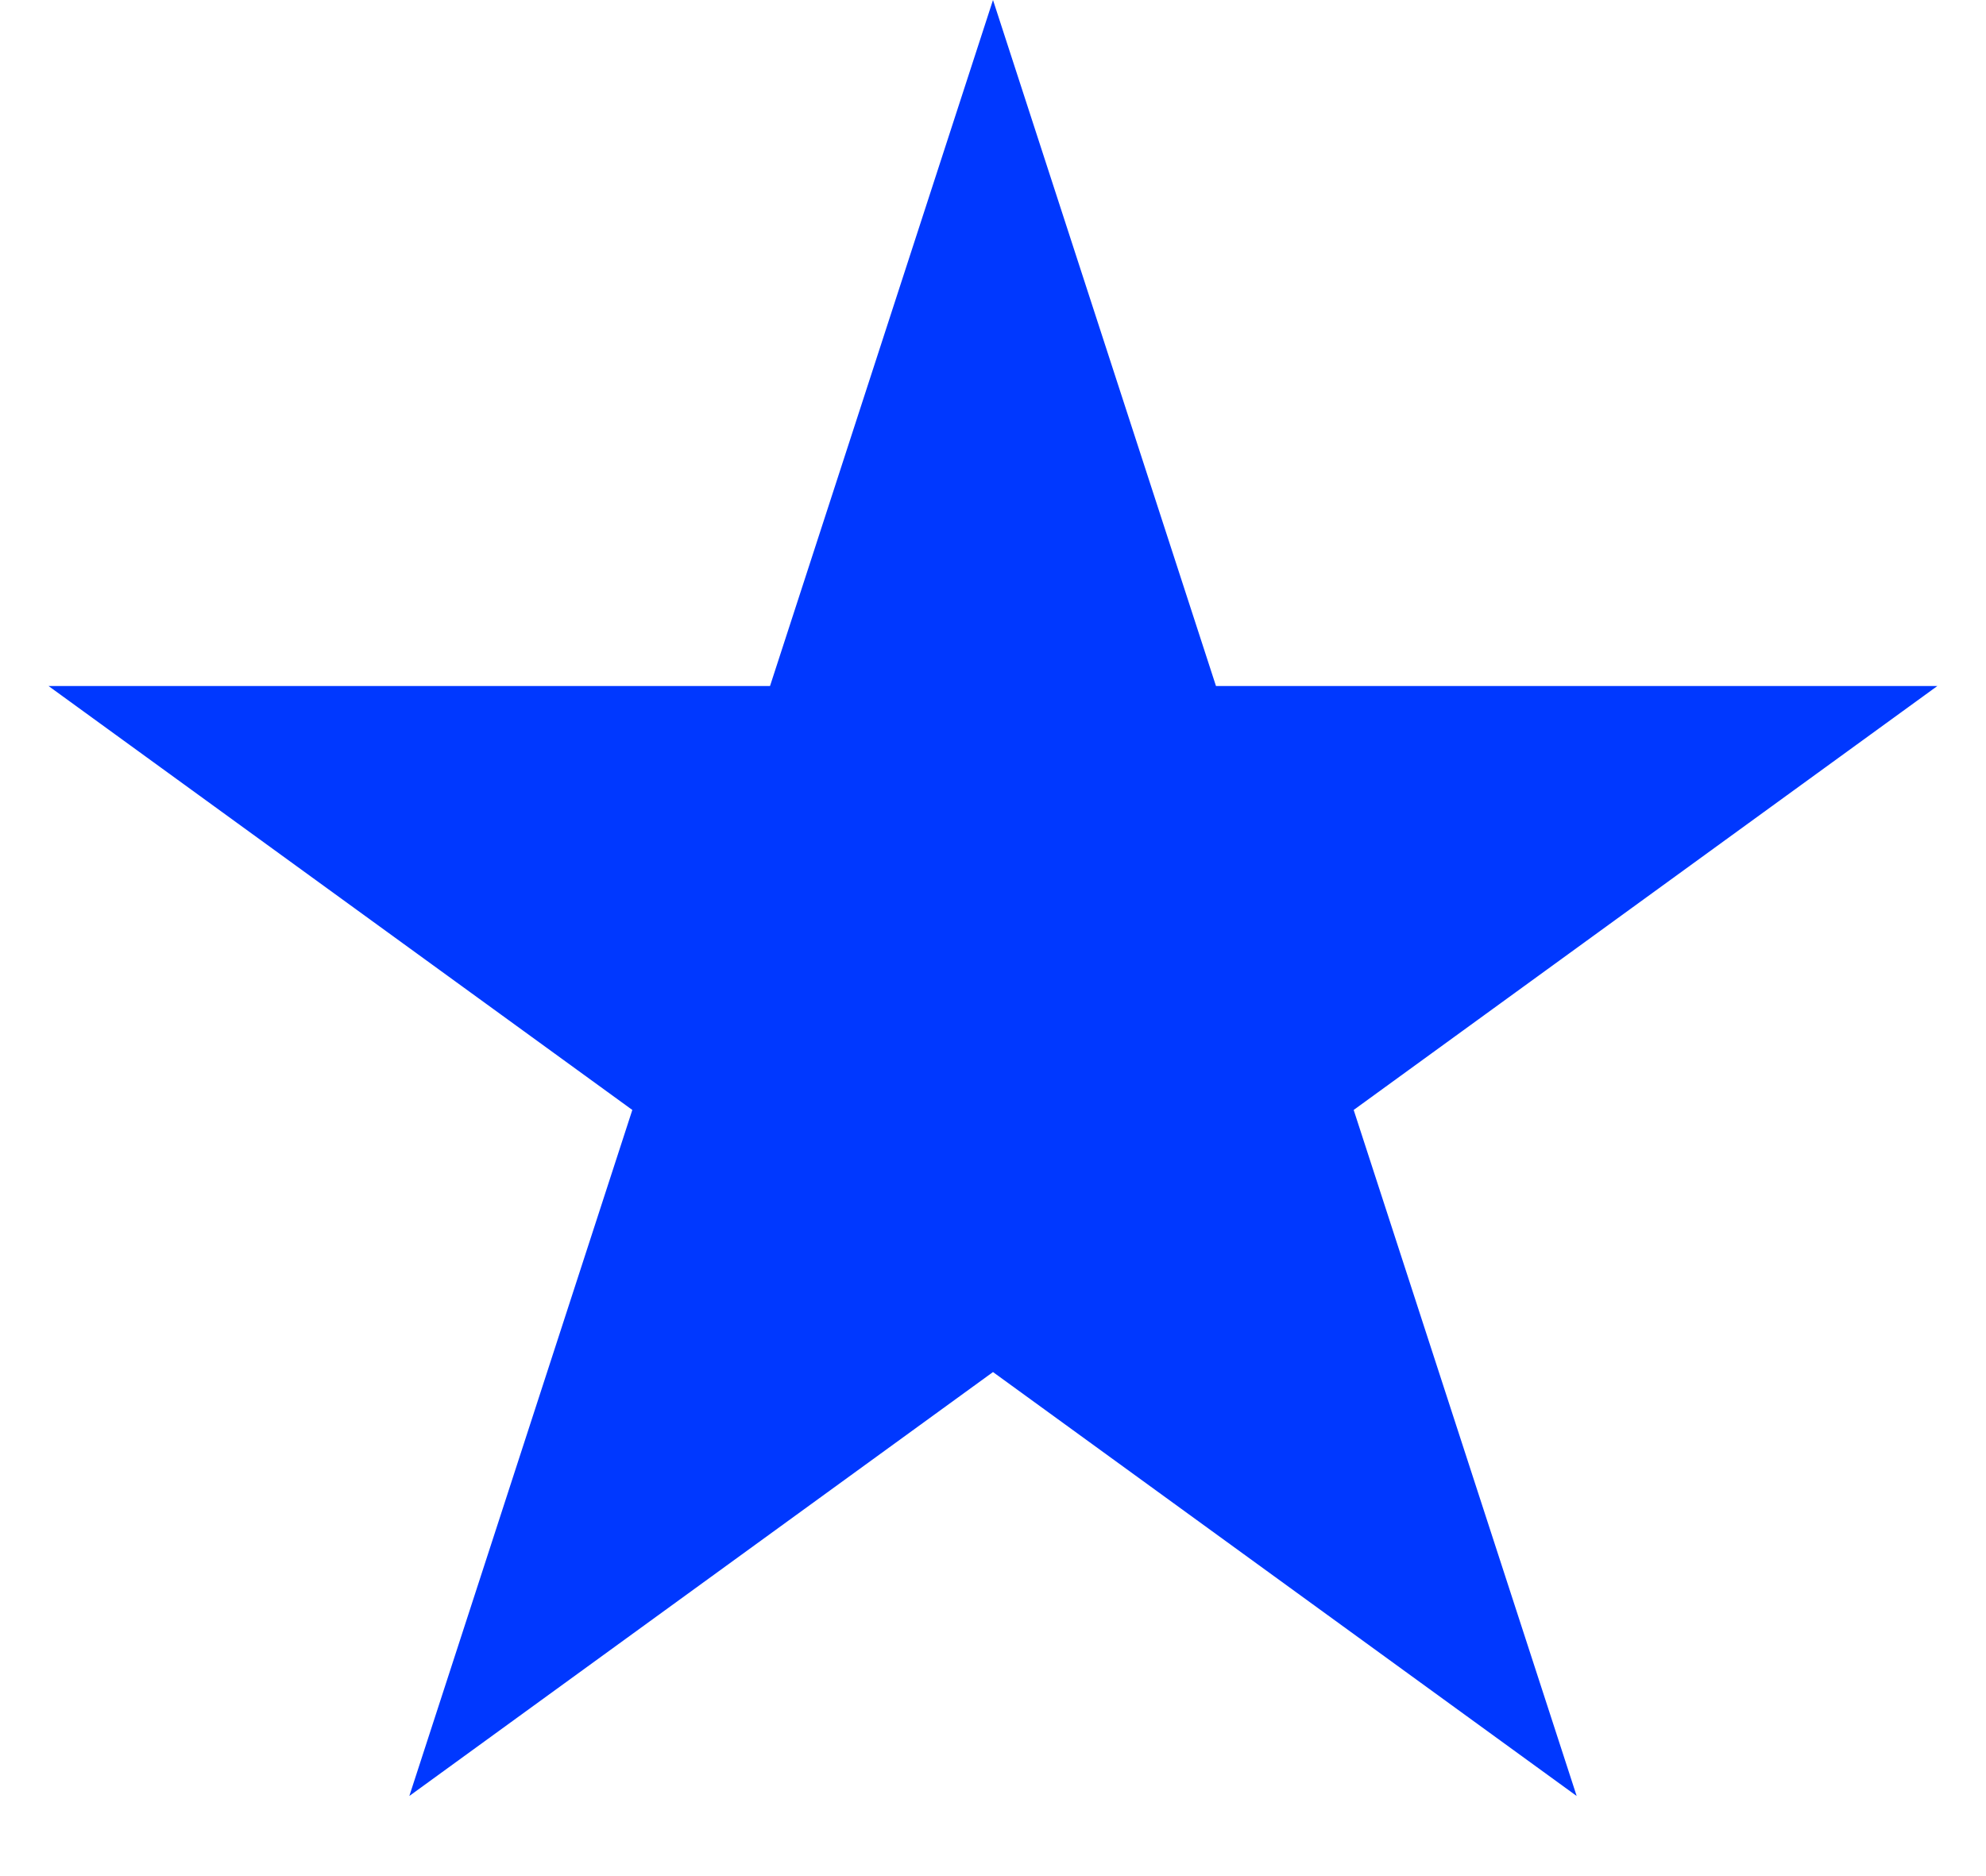
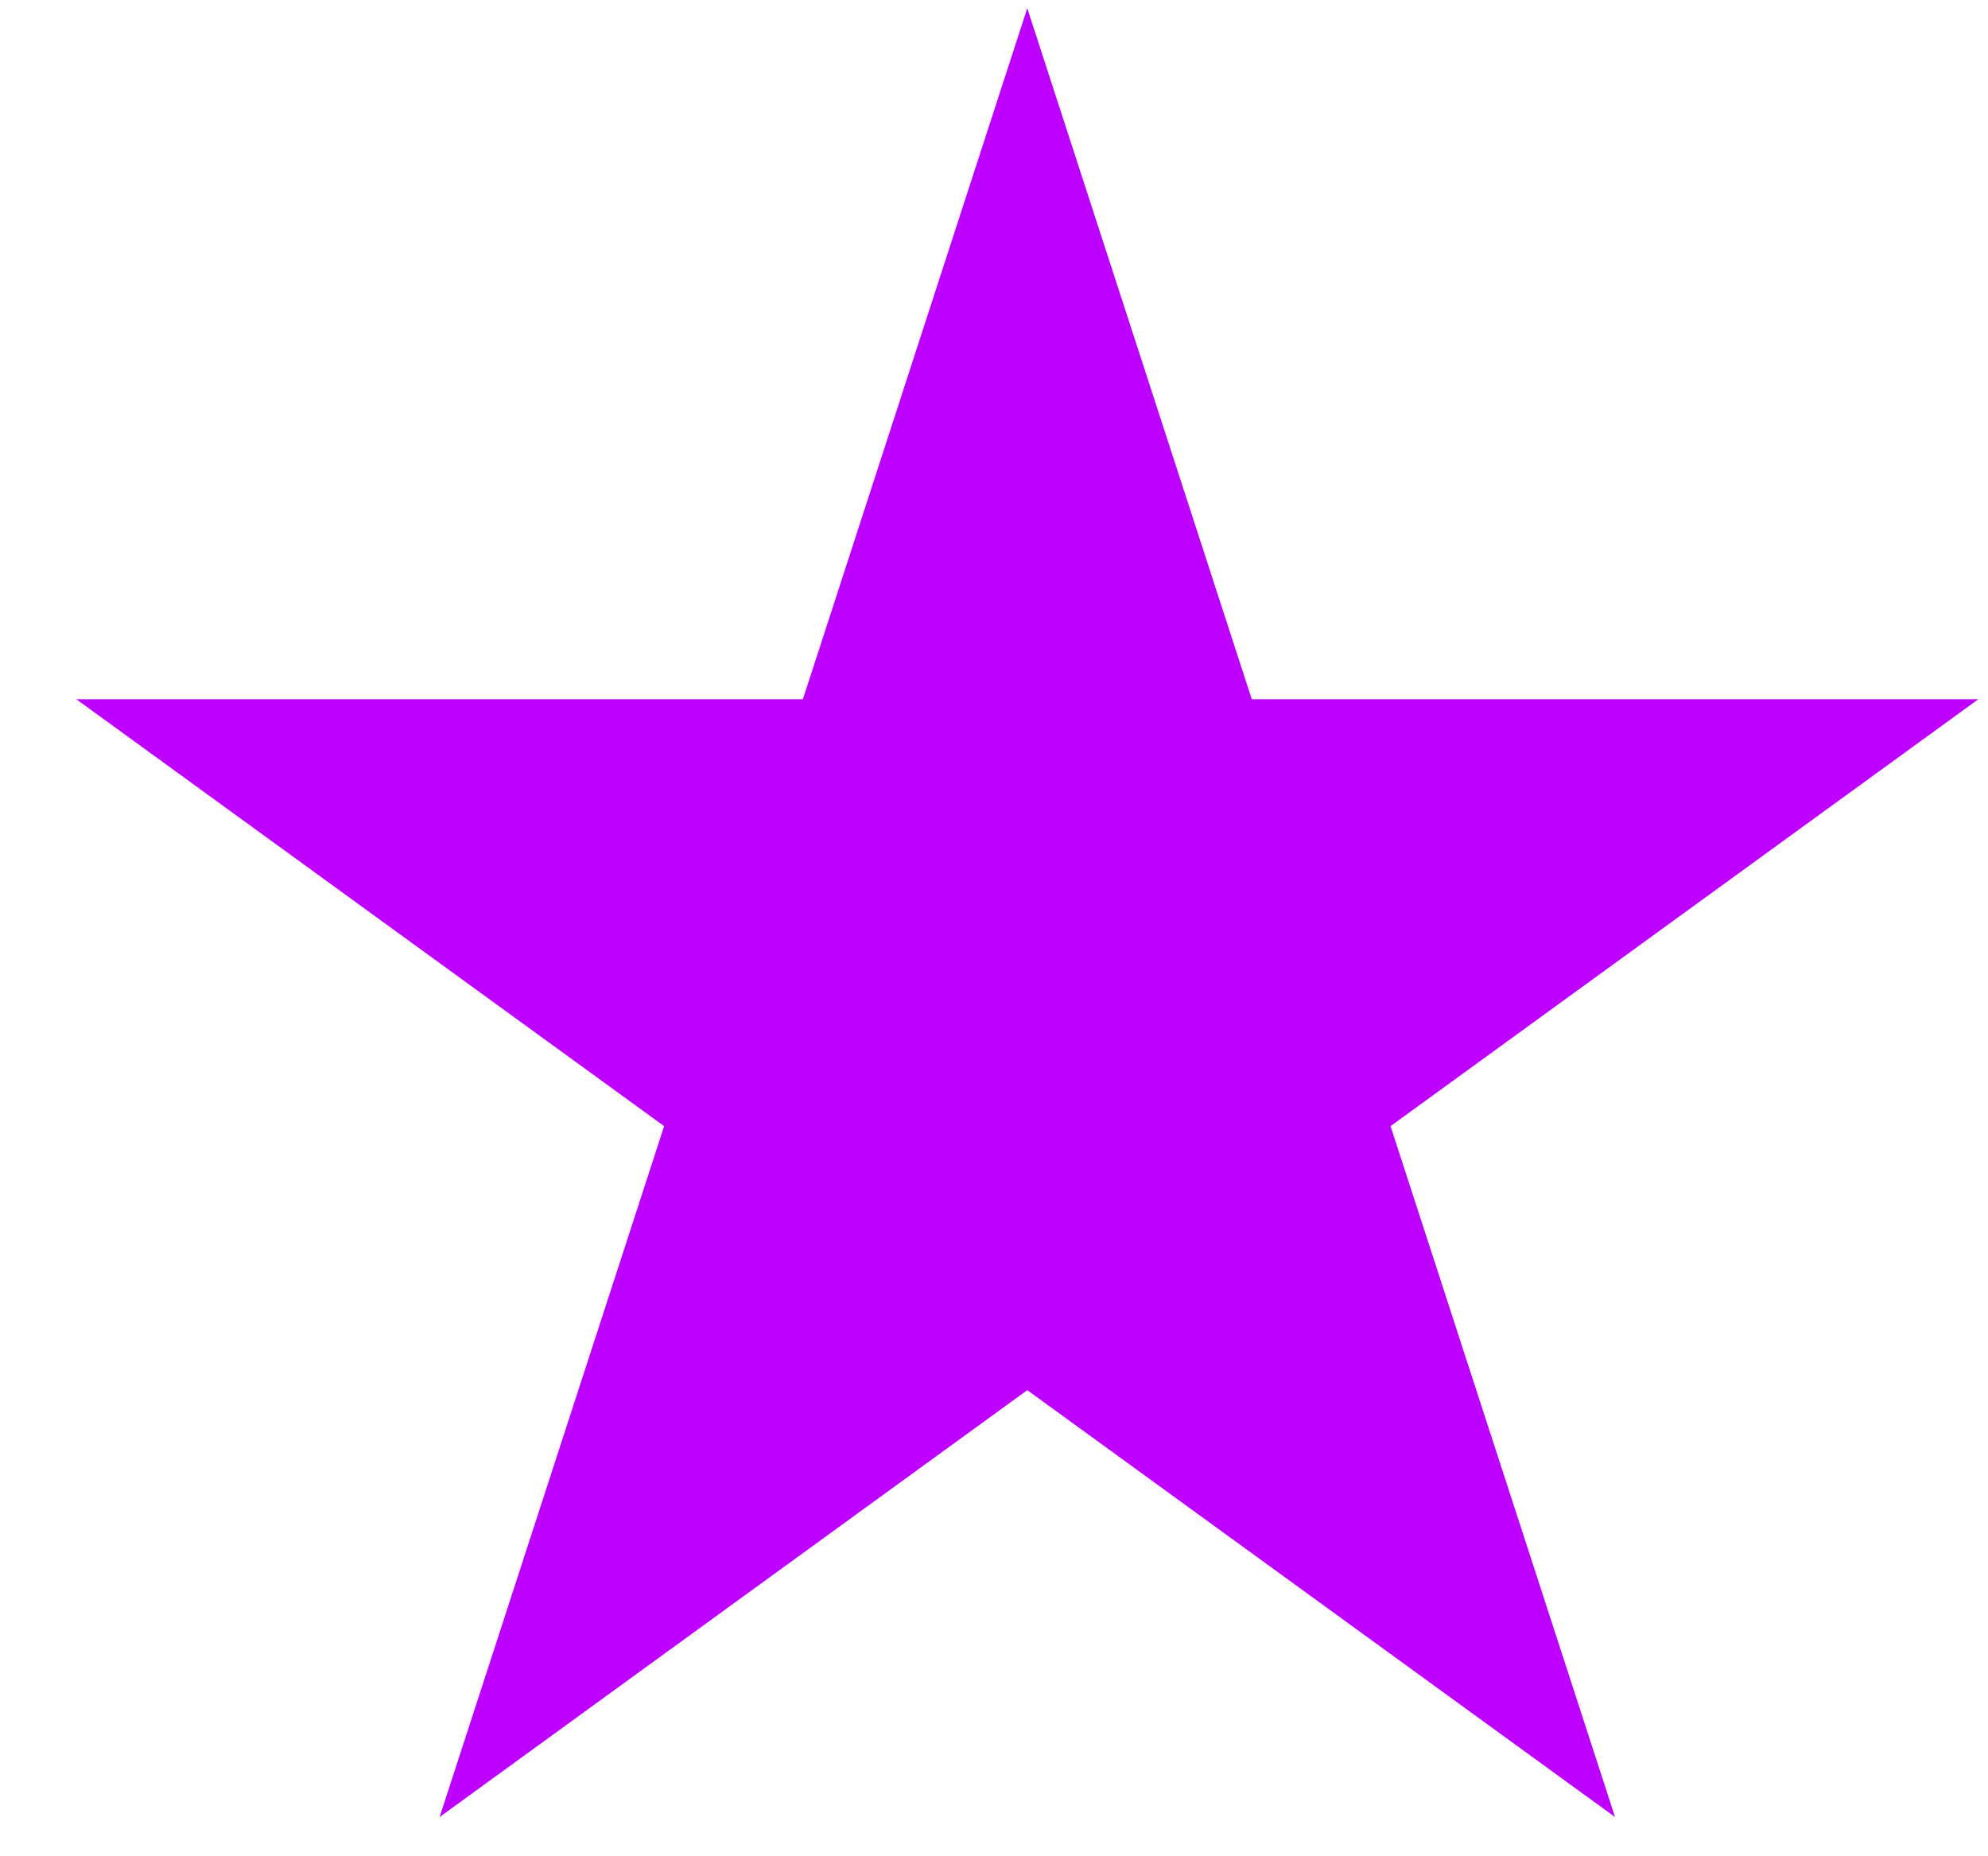
- <svg xmlns="http://www.w3.org/2000/svg" width="18" height="17" viewBox="0 0 18 17" fill="none">
-   <path d="M9 0L11.021 6.219H17.559L12.269 10.062L14.29 16.281L9 12.438L3.71 16.281L5.731 10.062L0.44 6.219H6.979L9 0Z" fill="#0038FF" />
+ <svg xmlns="http://www.w3.org/2000/svg" width="15" height="14" viewBox="0 0 15 14" fill="none">
+   <path d="M7.751 0.062L9.445 5.276H14.927L10.492 8.497L12.186 13.71L7.751 10.489L3.317 13.71L5.011 8.497L0.576 5.276H6.058L7.751 0.062Z" fill="#BD00FF" />
</svg>
